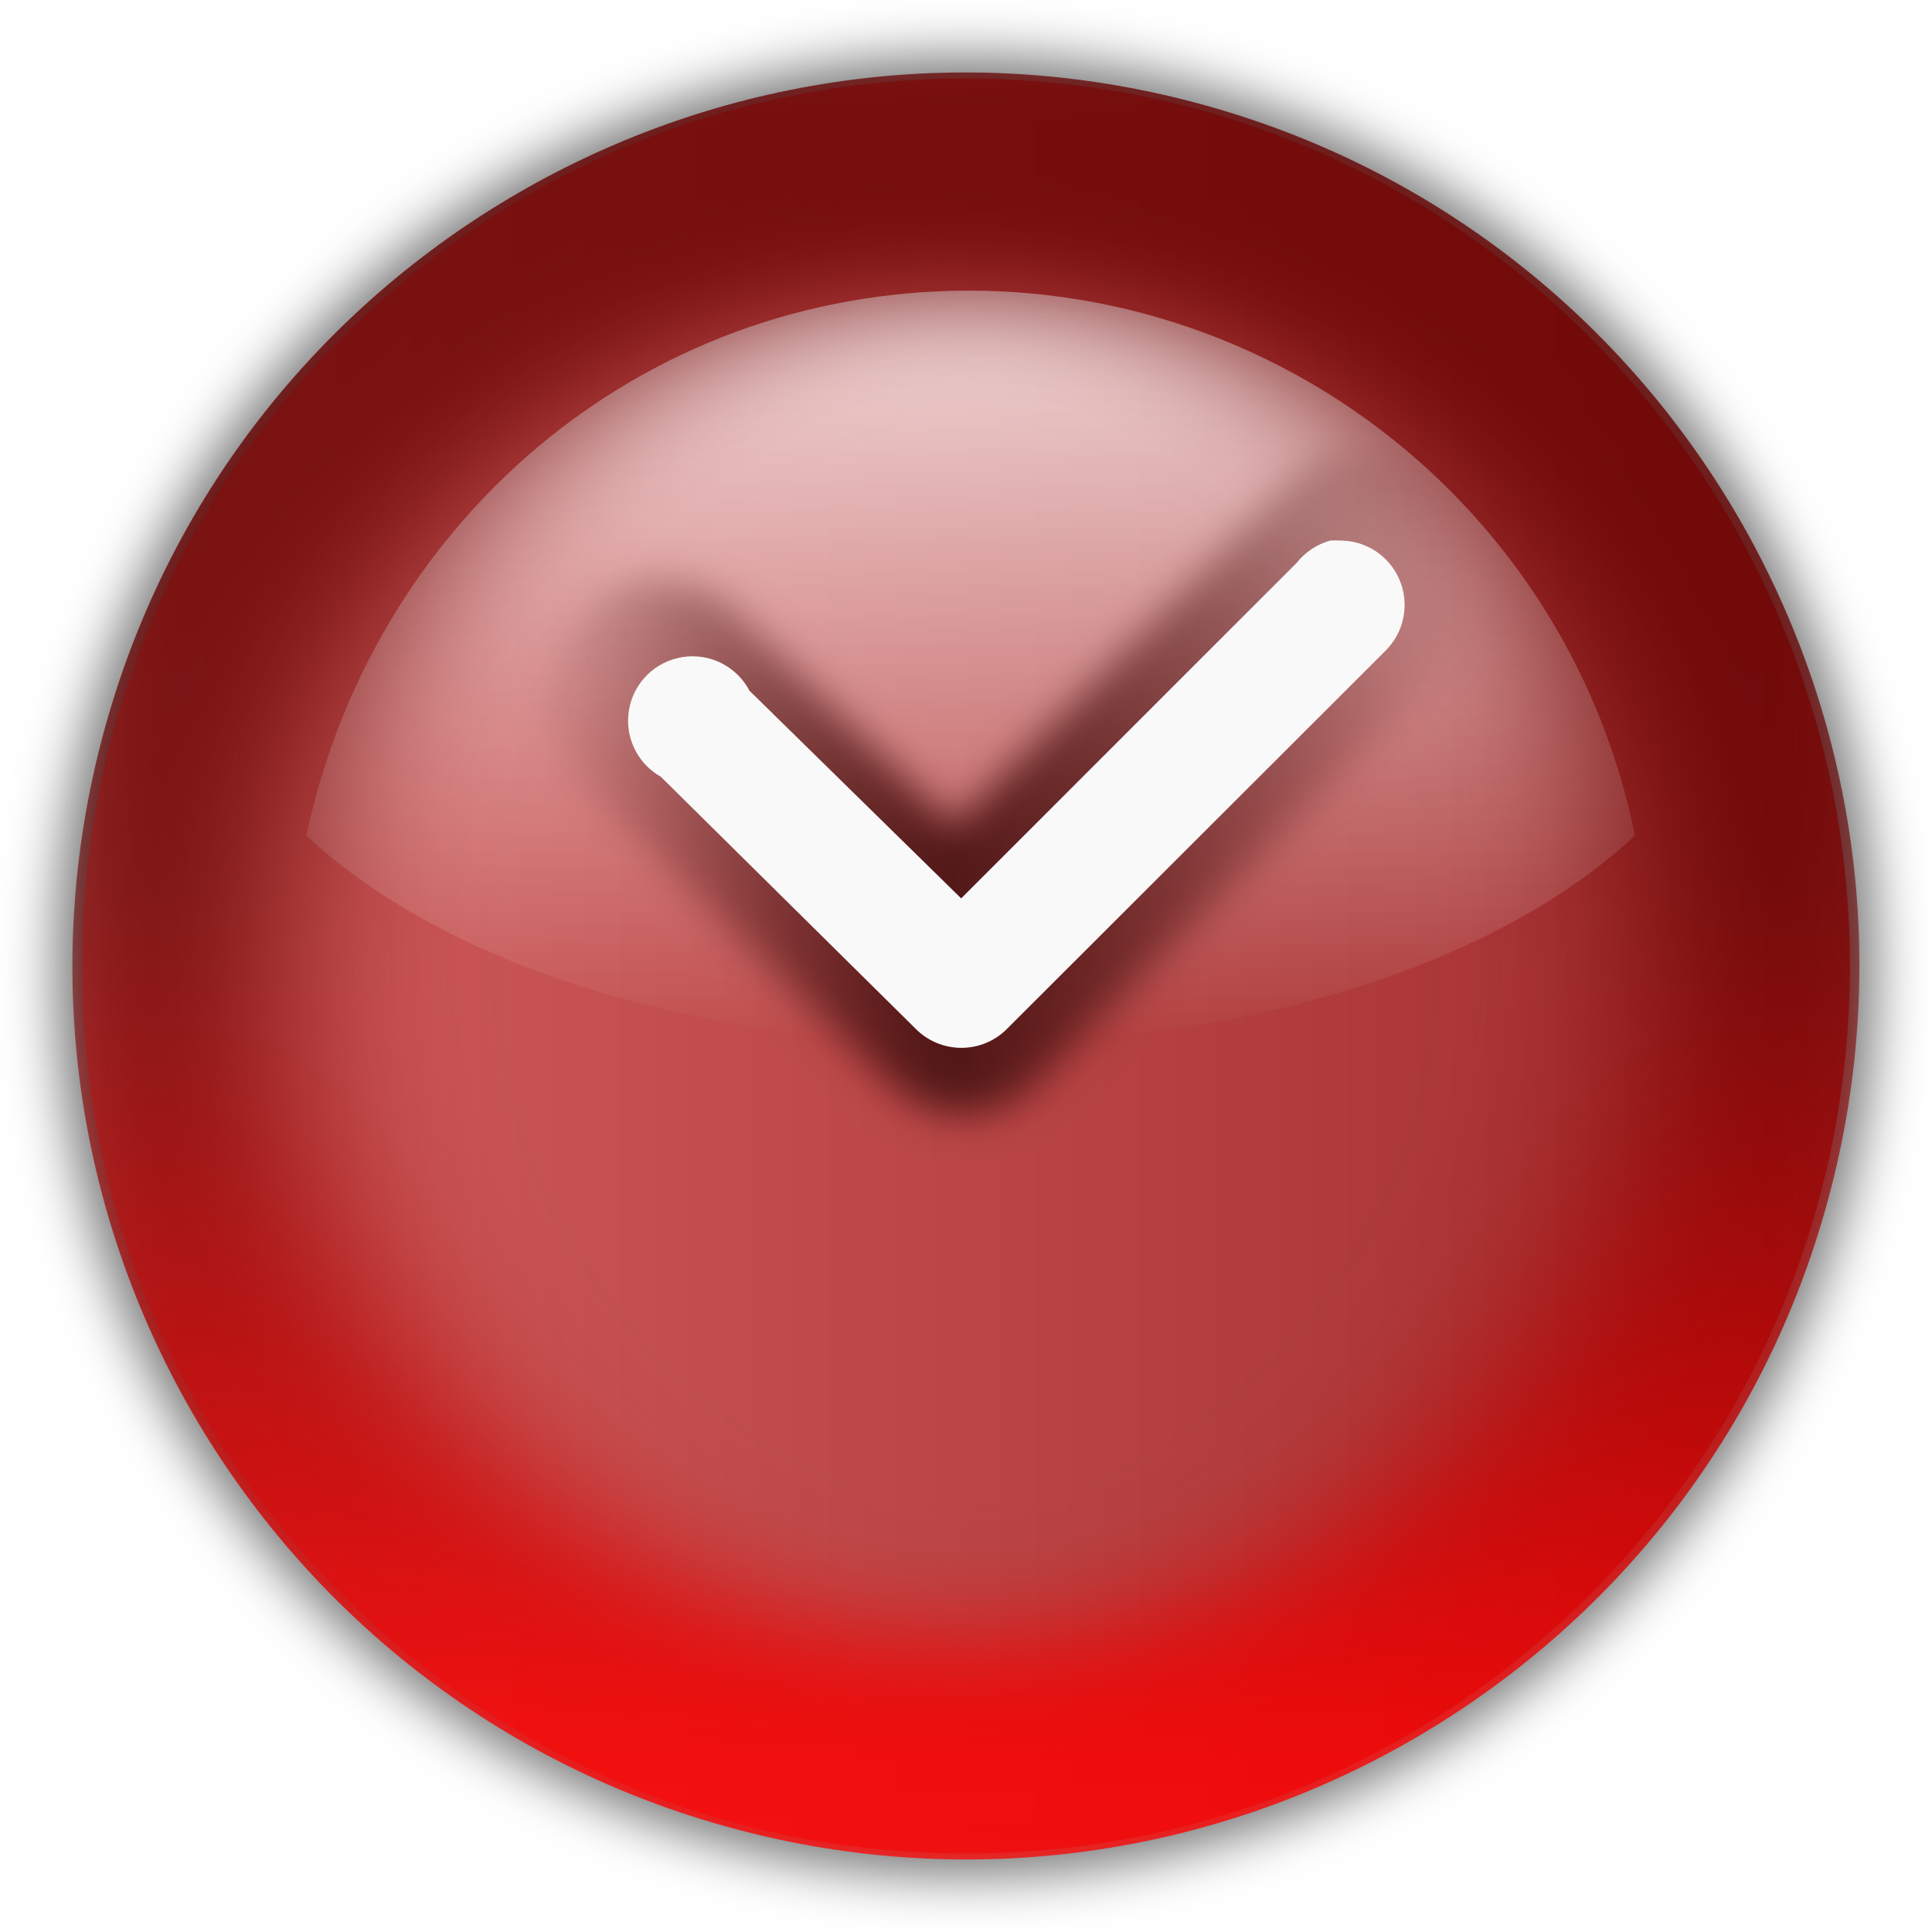
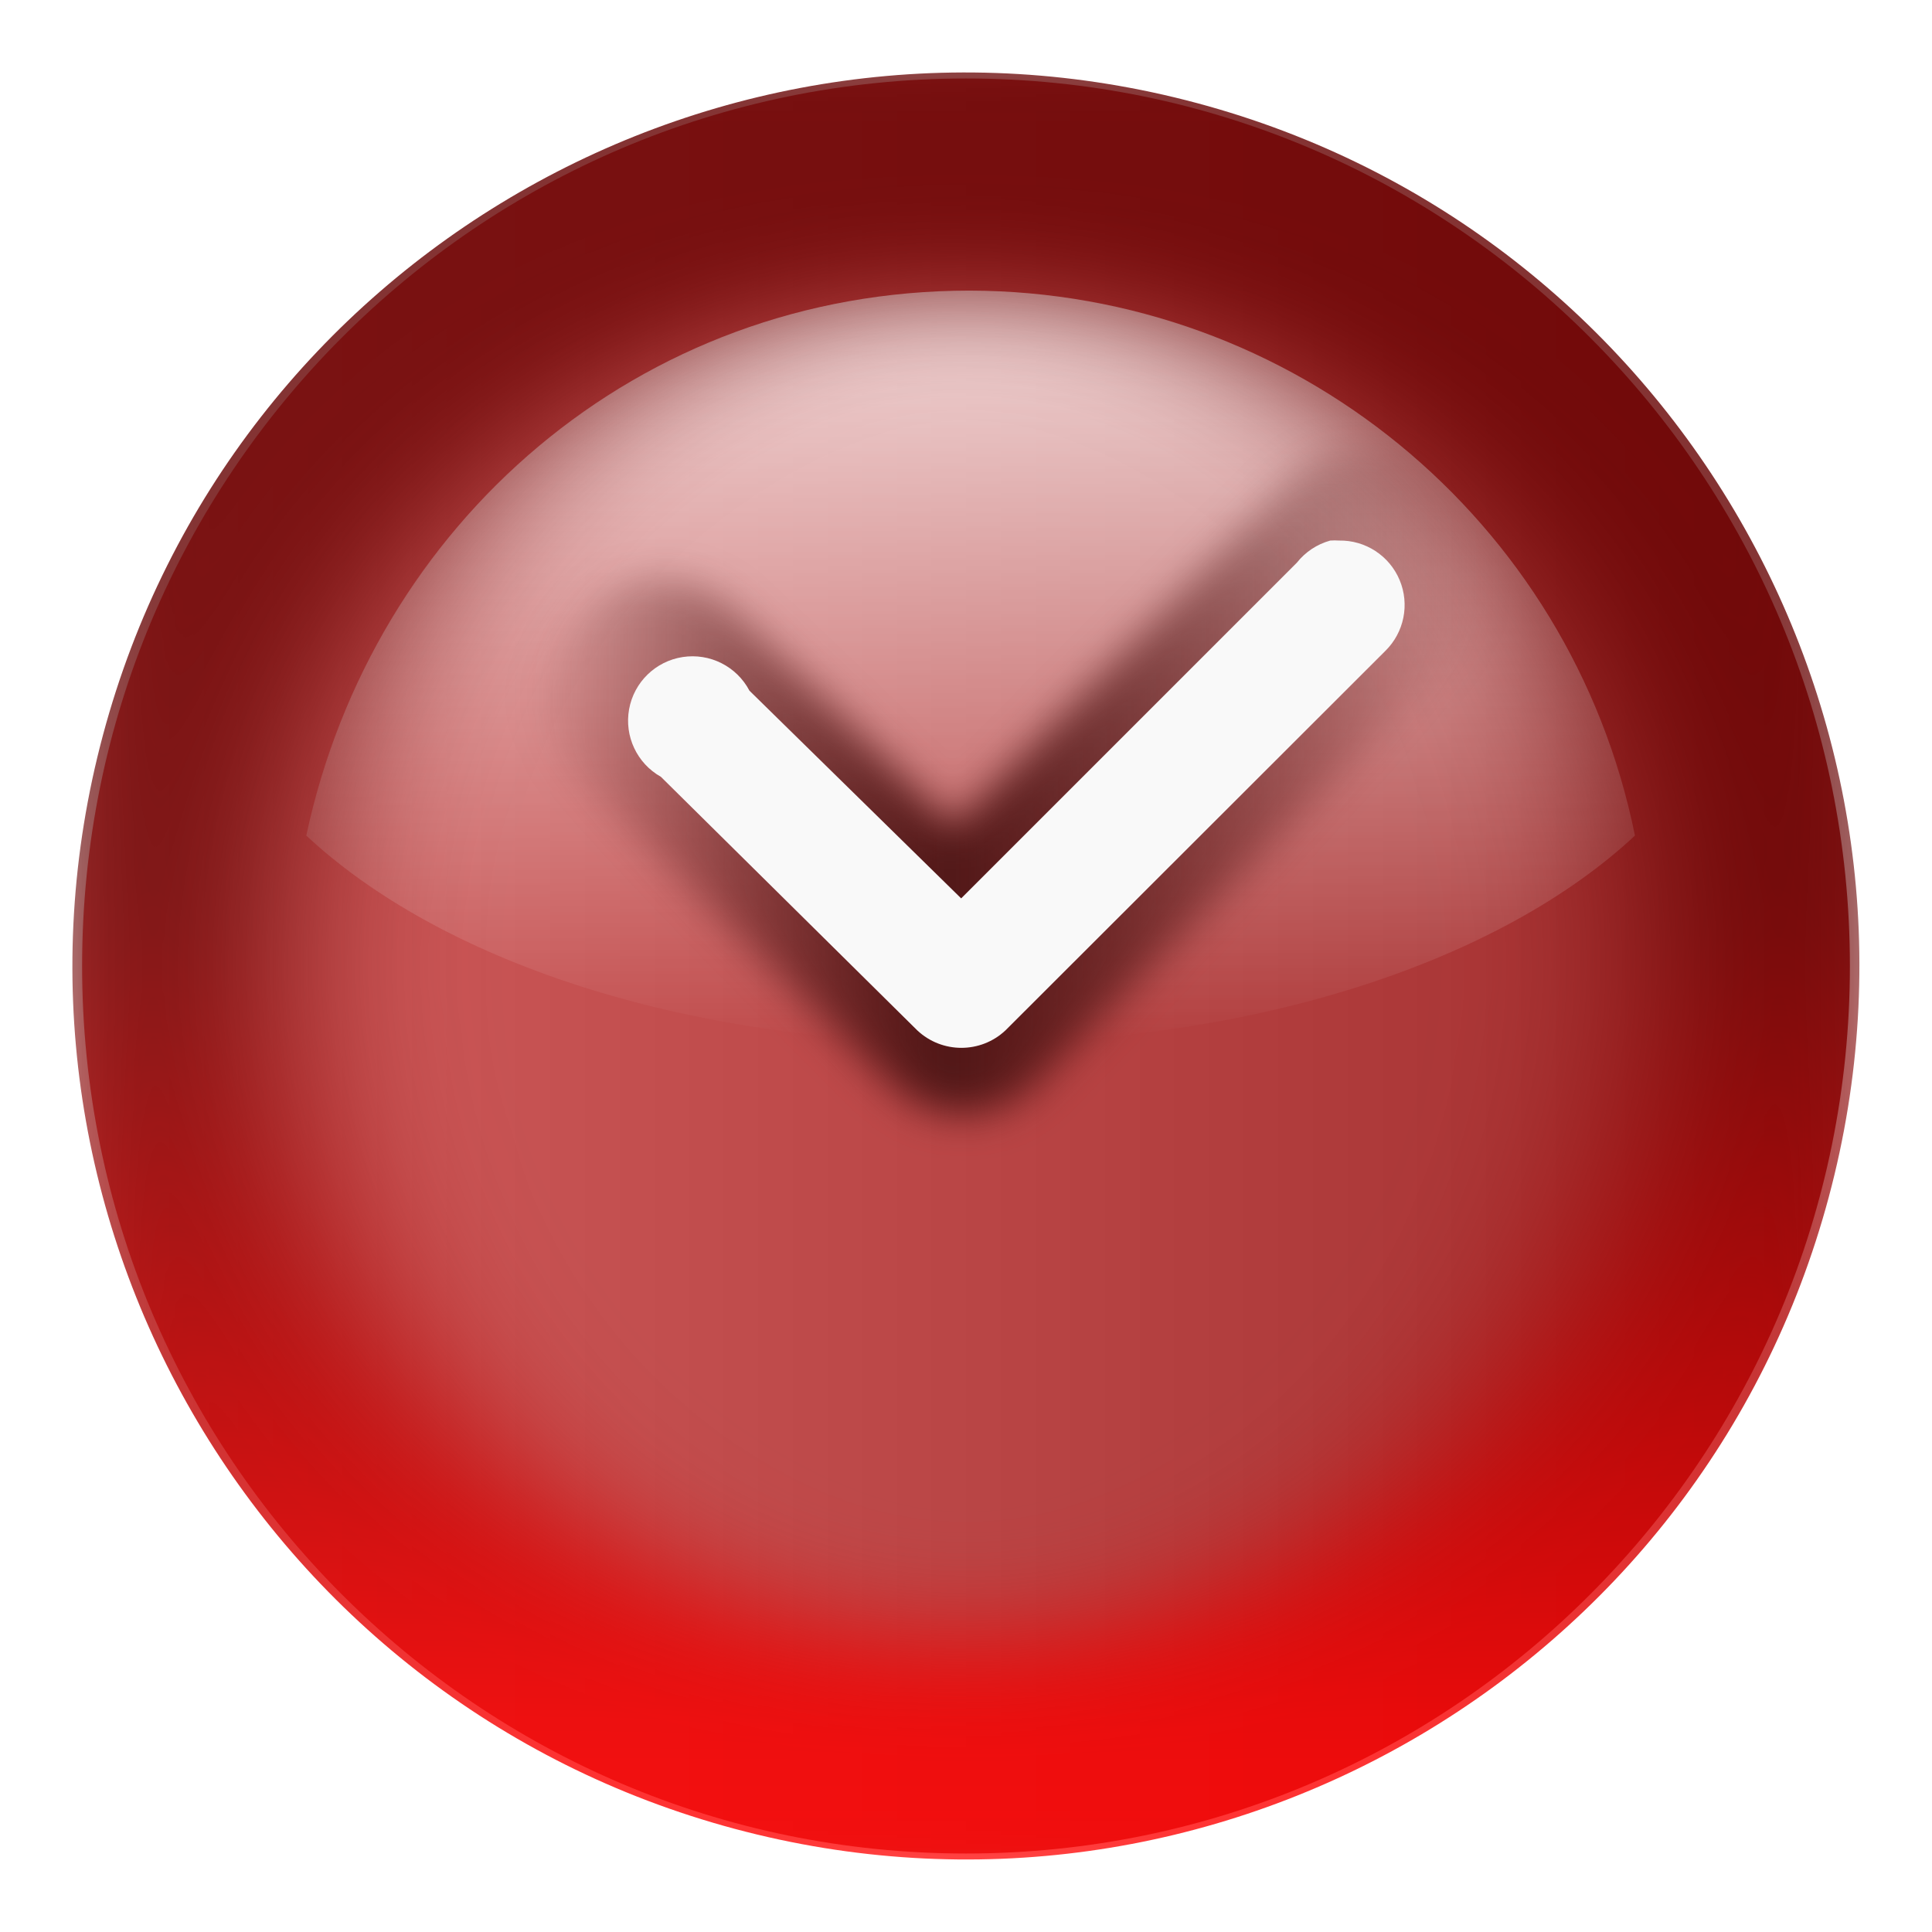
<svg xmlns="http://www.w3.org/2000/svg" xmlns:xlink="http://www.w3.org/1999/xlink" width="48" height="48">
  <defs>
    <linearGradient id="d">
      <stop offset="0" stop-color="#501616" stop-opacity=".04" />
      <stop offset=".43" stop-color="#501616" />
      <stop offset="1" stop-color="#501616" stop-opacity="0" />
    </linearGradient>
    <linearGradient id="c">
      <stop offset="0" stop-color="#d35f5f" />
      <stop offset="1" stop-color="#a02c2c" />
    </linearGradient>
-     <linearGradient xlink:href="#a" id="g" gradientUnits="userSpaceOnUse" gradientTransform="rotate(90 -48.34 1.73) scale(.5356)" x1="-80" y1="-131.93" x2="-45.1" y2="-131.93" />
+     <linearGradient xlink:href="#a" id="f" gradientUnits="userSpaceOnUse" gradientTransform="rotate(90 -48.34 1.73) scale(.5356)" x1="-80" y1="-131.93" x2="-45.1" y2="-131.93" />
    <linearGradient gradientTransform="rotate(90 -90 50)" y2="-384" x2="-23.52" y1="-384" x1="-84" gradientUnits="userSpaceOnUse" id="a">
      <stop offset="0" stop-color="#fff" />
      <stop offset="1" stop-color="#fff" stop-opacity="0" />
    </linearGradient>
-     <linearGradient xlink:href="#b" id="k" gradientUnits="userSpaceOnUse" x1="328.12" y1="120.81" x2="336.98" y2="87.76" />
+     <linearGradient xlink:href="#b" id="j" gradientUnits="userSpaceOnUse" x1="328.12" y1="120.81" x2="336.98" y2="87.76" />
    <linearGradient id="b">
      <stop offset="0" stop-color="red" />
      <stop offset="1" stop-color="#650000" />
    </linearGradient>
-     <clipPath id="j">
+     <clipPath id="i">
      <circle r="36" cx="344" cy="92" fill="url(#linearGradient5167)" />
    </clipPath>
-     <filter id="l" x="-.1" width="1.19" y="-.1" height="1.19" color-interpolation-filters="sRGB">
+     <filter id="k" x="-.1" width="1.19" y="-.1" height="1.19" color-interpolation-filters="sRGB">
      <feGaussianBlur stdDeviation="2.88" />
    </filter>
-     <filter id="e" x="-.04" width="1.07" y="-.04" height="1.07" color-interpolation-filters="sRGB">
-       <feGaussianBlur stdDeviation="3" />
-     </filter>
-     <linearGradient xlink:href="#c" id="f" gradientUnits="userSpaceOnUse" gradientTransform="translate(-59.95 -.05)" x1="62" y1="24.05" x2="105.91" y2="24.05" />
-     <linearGradient xlink:href="#d" id="h" x1="33.39" y1="19.46" x2="56.97" y2="19.46" gradientUnits="userSpaceOnUse" gradientTransform="translate(-20)" />
-     <filter id="i" x="-.05" width="1.1" y="-.07" height="1.15" color-interpolation-filters="sRGB">
+     <linearGradient xlink:href="#c" id="e" gradientUnits="userSpaceOnUse" gradientTransform="translate(-59.95 -.05)" x1="62" y1="24.05" x2="105.91" y2="24.05" />
+     <linearGradient xlink:href="#d" id="g" x1="33.39" y1="19.46" x2="56.97" y2="19.46" gradientUnits="userSpaceOnUse" gradientTransform="translate(-20)" />
+     <filter id="h" x="-.05" width="1.1" y="-.07" height="1.15" color-interpolation-filters="sRGB">
      <feGaussianBlur stdDeviation=".5" />
    </filter>
  </defs>
-   <circle r="100" cy="20" cx="15.5" transform="translate(20.5 19.5) scale(.2253)" opacity=".55" stroke="#000" stroke-width=".35" stroke-linecap="round" stroke-linejoin="round" stroke-dashoffset="4.15" filter="url(#e)" />
-   <ellipse ry="22.05" rx="21.96" cy="24" cx="24" fill="url(#f)" />
-   <path d="M24.09 7.22c-8.23 0-14.83 5.8-16.48 13.54 3.3 3.08 9.3 5.16 16.48 5.16 7.19 0 13.23-2.08 16.53-5.16A16.9 16.9 0 0 0 24.09 7.22z" opacity=".8" fill="url(#g)" />
-   <path d="M33.82 11.26c-.66 0-1.32.27-1.82.78l-8.31 8.54-5.49-5.4c-1.02-1-2.67-1-3.7 0l-.33.33a2.5 2.5 0 0 0-.02 3.6l7.75 7.62.2.16.04.04c1.03 1 2.66.98 3.66-.05l10.44-10.71c1-1.03.98-2.66-.05-3.66l-.53-.52a2.58 2.58 0 0 0-1.84-.73z" fill="url(#h)" filter="url(#i)" />
-   <circle r="36" cx="344" cy="92" transform="scale(-.61649 .61649) rotate(-15 -49.02 1519.77)" clip-path="url(#j)" opacity=".8" fill="none" stroke="url(#k)" stroke-width="17.73" filter="url(#l)" />
+   <ellipse ry="22.05" rx="21.96" cy="24" cx="24" fill="url(#e)" />
+   <path d="M24.09 7.22c-8.23 0-14.83 5.8-16.48 13.54 3.3 3.08 9.3 5.16 16.48 5.16 7.19 0 13.23-2.08 16.53-5.16A16.9 16.9 0 0 0 24.09 7.22z" opacity=".8" fill="url(#f)" />
+   <path d="M33.82 11.26c-.66 0-1.32.27-1.82.78l-8.31 8.54-5.49-5.4c-1.02-1-2.67-1-3.7 0l-.33.33a2.5 2.5 0 0 0-.02 3.6l7.75 7.62.2.16.04.04c1.03 1 2.66.98 3.66-.05l10.44-10.71c1-1.03.98-2.66-.05-3.66l-.53-.52a2.58 2.58 0 0 0-1.84-.73z" fill="url(#g)" filter="url(#h)" />
+   <circle r="36" cx="344" cy="92" transform="scale(-.61649 .61649) rotate(-15 -49.02 1519.77)" clip-path="url(#i)" opacity=".8" fill="none" stroke="url(#j)" stroke-width="17.73" filter="url(#k)" />
  <path d="M33.27 13.43a1.6 1.6 0 0 0-.22 0 1.6 1.6 0 0 0-.83.55l-8.34 8.34-5.26-5.16a1.6 1.6 0 1 0-2.2 2.14l6.37 6.3a1.6 1.6 0 0 0 2.19 0l9.44-9.43a1.6 1.6 0 0 0-1.15-2.74z" fill="#f9f9f9" />
</svg>
